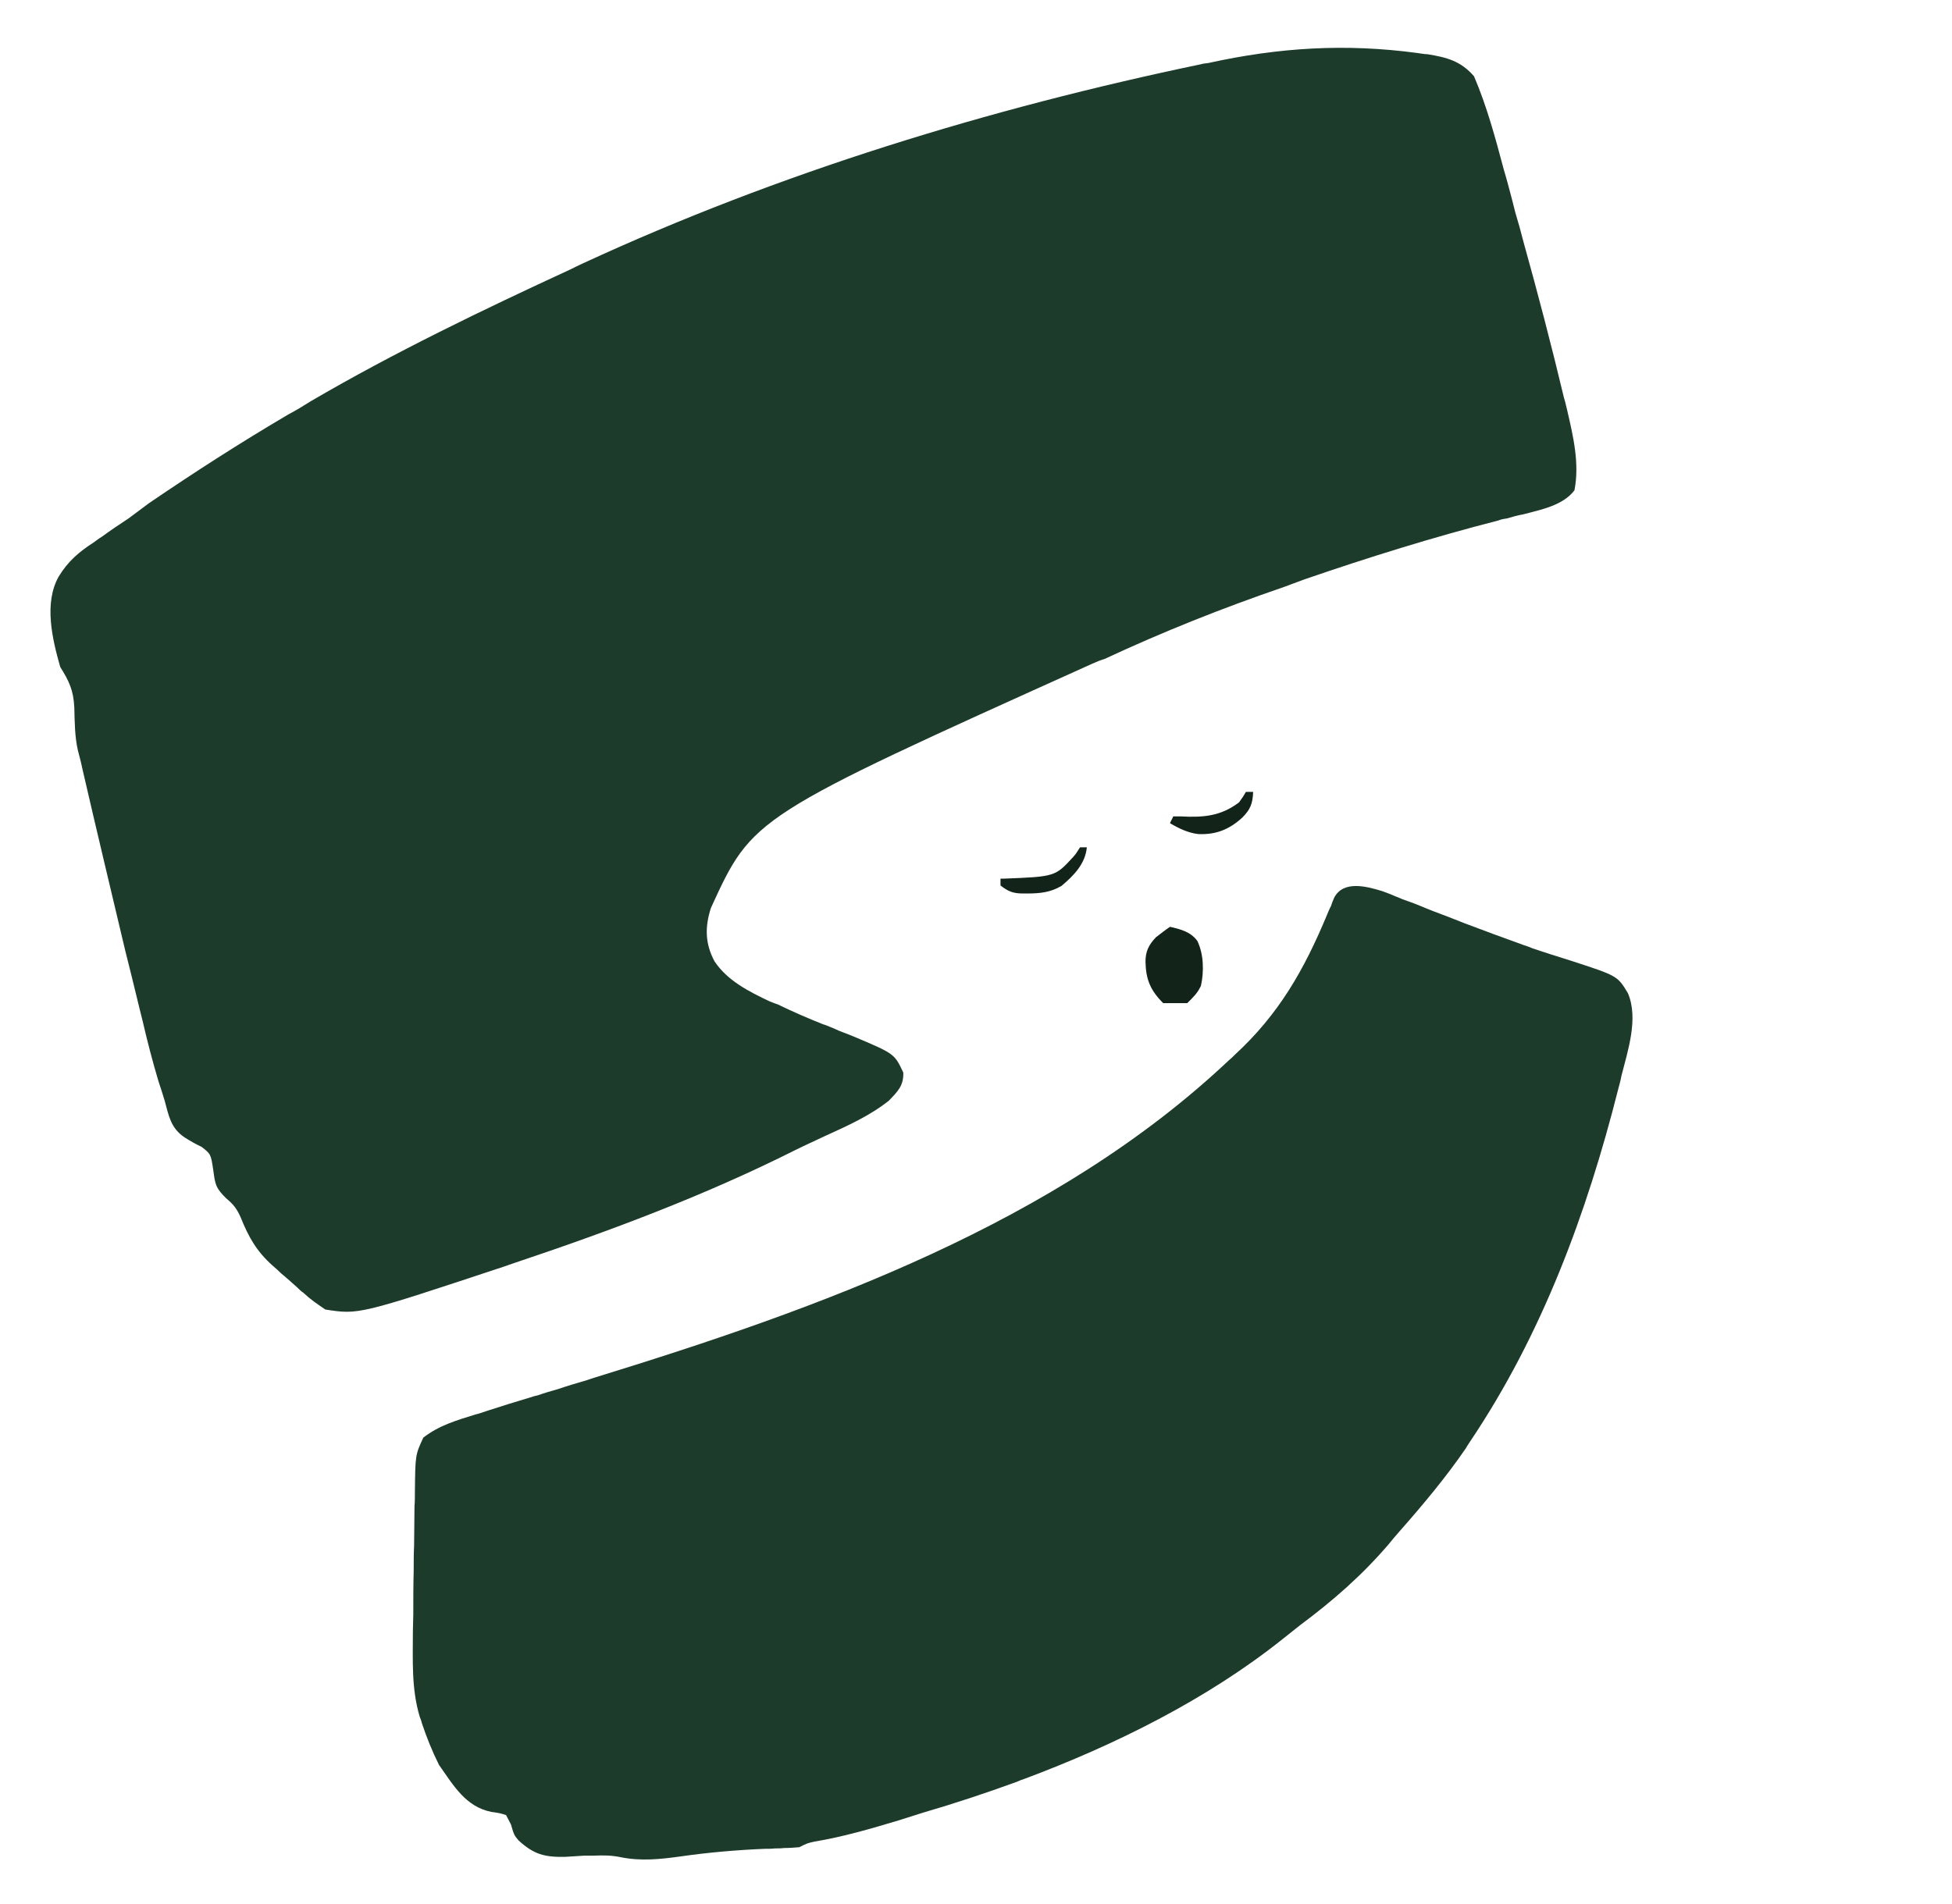
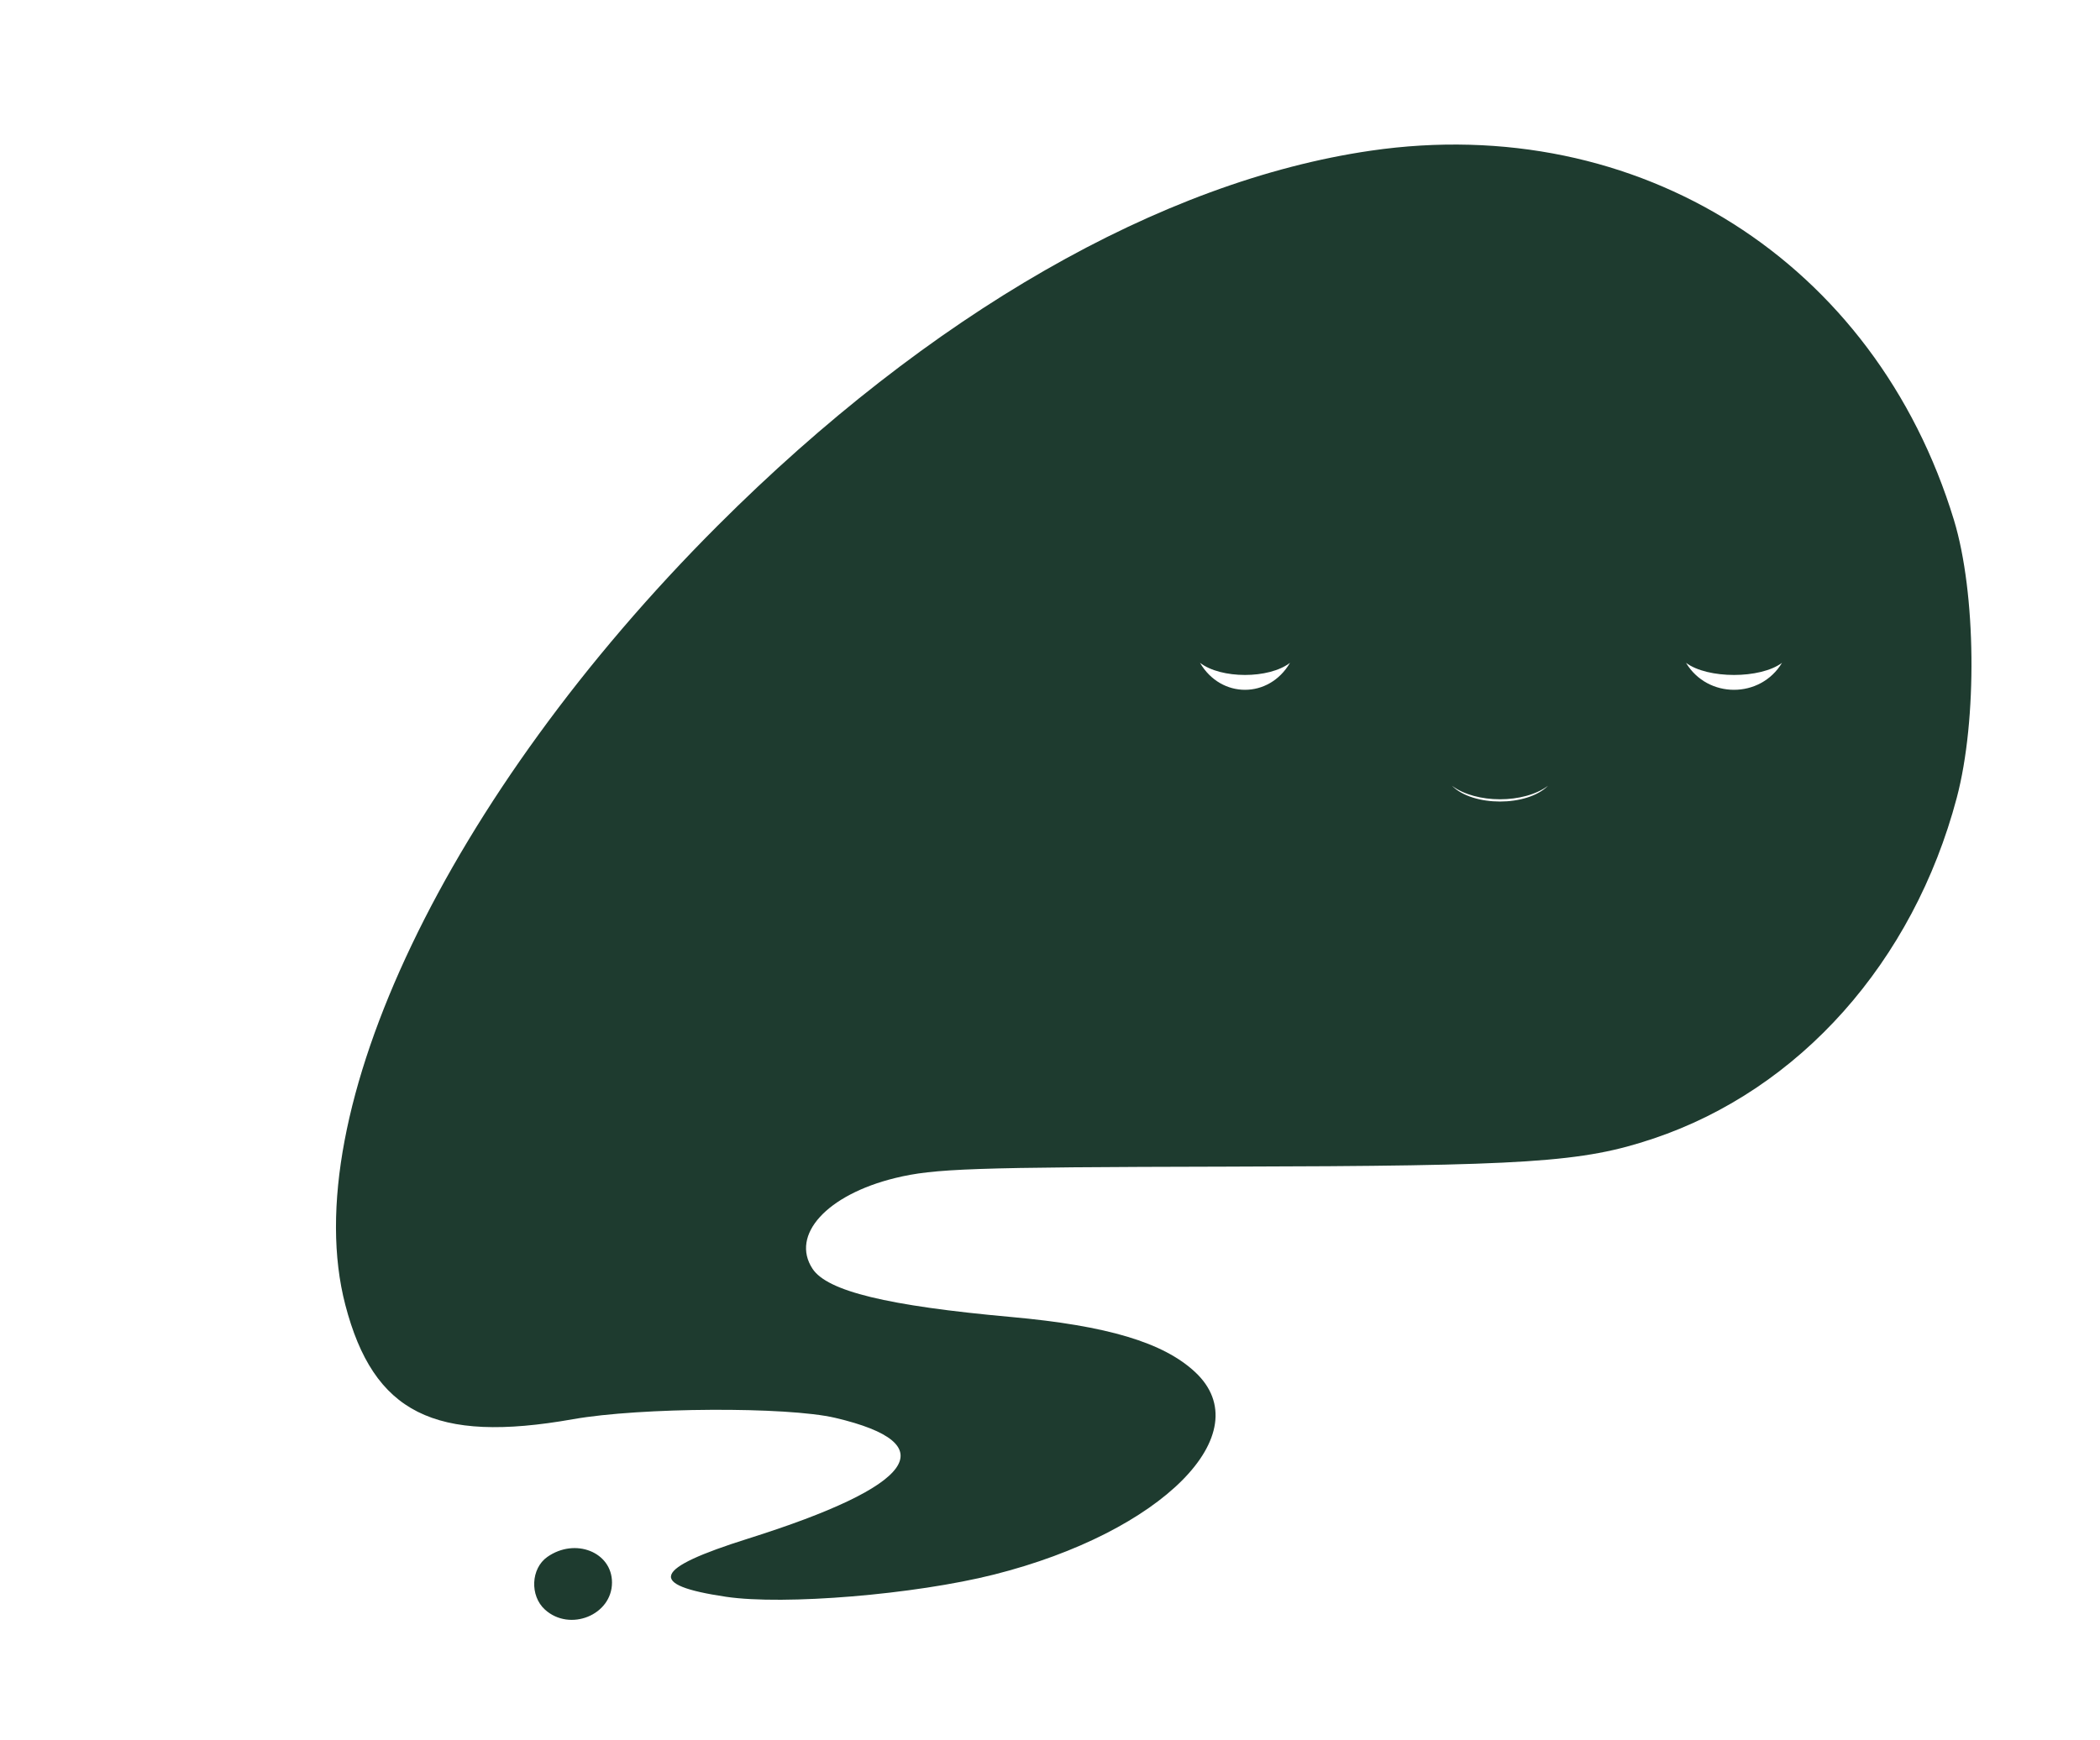
- <svg xmlns="http://www.w3.org/2000/svg" aria-label="Vuu — sonolento" viewBox="40 70 486 474">
-   <path fill="#1d3b2b" d="M392.9 83.2c.8.1 1.7.3 2.5.3 4.9.8 8.3 1.7 11.6 5.5 3.2 7.5 5.3 15.3 7.4 23.2.3 1.1.7 2.3 1 3.5.6 2.3 1.3 4.8 1.9 7.3.7 2.3 1.4 4.8 2 7.2 3.6 12.9 7 25.9 10.1 38.9.2.6.2.6.8 3.1 1.5 6.5 3.1 13.2 1.8 19.9-2.9 3.8-8.3 4.8-12.8 6-1.3.2-2.6.6-4 1-.7.1-1.4.2-2.1.5-16.4 4.2-32.4 9.2-48.4 14.7-1.7.6-3.4 1.3-5.1 1.9-15.2 5.2-30 11.1-44.6 17.9-1 .3-2 .7-3.1 1.2-84.5 38.1-84.5 38.1-94.9 60.8-1.5 4.7-1.5 8.8.9 13.3 3.2 4.8 8.5 7.5 13.8 10 .6.2 1.2.5 1.9.7 3.7 1.8 7.6 3.5 11.4 5 .4.1.4.1 2.6 1 1.6.8 3.3 1.3 4.9 2 10.2 4.3 10.2 4.3 12.4 9 .1 3.3-1.4 4.7-3.6 7-4.8 3.8-10.4 6.3-15.9 8.8-2.5 1.2-5 2.3-7.4 3.5-22.7 11.4-46.3 20.2-70.2 28.2-.8.3-1.5.5-2.3.8-36.2 12-36.2 12-44.5 10.7-2.2-1.5-3.7-2.5-5.5-4.2-.5-.3-1-.8-1.5-1.3-1.3-1.2-2.7-2.4-4-3.5-.7-.7-1.4-1.3-2.2-2-3.9-3.5-5.9-7-7.9-12-1-2.2-1.8-3.2-3.6-4.7-2.6-2.6-2.7-3.3-3.2-7-.6-4-.6-4-2.9-5.8-1.5-.7-2.9-1.5-4.3-2.4-3.4-2.3-3.9-5.4-4.9-9.1-.5-1.7-1-3.2-1.5-4.7-1.5-5-2.8-10-4-15.2l-.7-2.8c-.7-2.8-1.4-5.8-2.1-8.6l-1.5-6c-3.6-15.2-7.2-30.2-10.7-45.4-.3-1.5-.7-3-1.1-4.5-.8-3.5-.8-7.1-.9-10.7-.2-4.3-1.3-6.6-3.5-10.1-2-7-4.1-15.9-.4-22.5 2.3-3.8 5.1-6.2 8.7-8.5.7-.5 1.3-1 2-1.4 2.2-1.6 4.4-3.1 6.7-4.6 1.7-1.3 3.4-2.5 5.1-3.8 11.3-7.7 22.8-15.1 34.7-22.1 1.9-1 3.7-2.1 5.6-3.3 20.7-12.1 42.7-22.7 64.6-32.8 1-.5 2-1 3.1-1.5C234 113 286.3 97 339 86c.6-.2 1.2-.2 1.8-.3 17.7-3.9 34.2-4.9 52.1-2.5m-8.8 208.7c1.1.4 2.2.8 3.3 1.3.5.2 1.1.4 1.7.7 1.3.5 2.6.9 3.8 1.4 2.6 1.1 5.2 2.1 7.9 3.1 1.3.5 2.5 1 3.8 1.5 5 1.9 9.9 3.7 14.9 5.5.6.2 1.3.4 1.9.7 3.2 1.1 6.4 2.1 9.6 3.1 11.7 3.8 11.7 3.8 14.3 8.1 2.7 6.3 0 14.3-1.6 20.6-.2 1.1-.5 2.2-.8 3.3-7.8 30.9-19 61.2-36.9 87.8-.3.5-.7 1-1 1.6-5 7.3-10.7 14.1-16.6 20.8-.9 1-1.8 2.1-2.7 3.2-6.6 7.7-13.8 14-22 20.1-1.5 1.2-2.9 2.3-4.4 3.5-18.8 15-41.8 26.4-64.3 34.8-.6.2-1.2.4-1.8.7-7.7 2.8-15.5 5.4-23.4 7.7-2 .6-4 1.3-6 1.9-7 2.1-13.8 4.1-21 5.3-1.8.4-1.8.4-3.8 1.4-1.2.1-2.5.2-3.8.2-.7.1-1.5.1-2.3.1-.8.1-1.6.1-2.5.1-7.1.3-14 .9-21 1.9-5 .7-9.8 1.2-14.8.2-2.4-.5-4.3-.5-6.8-.4h-2.3l-4.8.3c-5.1.1-7.8-.6-11.6-4.1-1.1-1.3-1.1-1.3-1.9-4-.2-.4-.2-.4-1.2-2.3-1.6-.5-1.6-.5-3.7-.8-6.4-1.3-9.4-6.6-13-11.7-1.7-3.4-3.1-6.9-4.3-10.5-.1-.5-.3-1-.5-1.5-2.1-7-1.7-14.1-1.7-21.3 0-1.4.1-2.8.1-4.2 0-3.6 0-7.2.1-10.9 0-2.1 0-4.2.1-6.3 0-3.2.1-6.4.1-9.7.1-1.2.1-2.4.1-3.6.1-9.2.1-9.2 2.1-13.5 4-3.1 8.3-4.3 13.1-5.8.5-.1.5-.1 3.2-1 3.4-1.1 6.9-2.2 10.3-3.2.6-.2 1.2-.4 1.8-.5 1.7-.6 3.4-1.1 5.2-1.6 2.3-.8 4.7-1.5 7.1-2.2l1.8-.6c55.9-17.2 115-38.4 158.1-79.1.5-.4.9-.8 1.4-1.3 11-10.1 17.3-21.2 23-34.9.3-.7.6-1.5 1-2.2.2-.7.5-1.4.8-2.1 2.3-4.3 8-2.8 11.9-1.6" />
-   <path fill="#12231a" d="M350.2 267.2h1.8c-.1 2.9-.7 4.4-2.7 6.4-3.3 3-6.6 4.3-11 4.1-2.5-.3-4.8-1.4-7-2.7.2-.6.6-1.1.8-1.7h1.8c5.6.3 10 0 14.6-3.5 1-1.4 1-1.4 1.7-2.6M308.9 281h1.7c-.4 4.1-3.2 7-6.3 9.6-2.7 1.6-5.3 1.9-8.5 1.9h-1.1c-2.4 0-3.7-.5-5.6-2v-1.7h.9c12.7-.5 12.7-.5 17.2-5.4.7-.8.7-.8 1.7-2.4m22.4 19.8c2.6.6 5.1 1.2 6.8 3.5 1.6 3.3 1.7 7.6.9 11.2-.9 1.9-1.9 2.8-3.4 4.3h-6c-3.2-3.2-4.3-5.9-4.4-10.3 0-2.6.8-4.2 2.6-6.1 1.2-.9 2.3-1.8 3.5-2.6" />
+ <svg xmlns="http://www.w3.org/2000/svg" viewBox="300 90 350 290">
+   <path d="M 528.500 115.116 C 493.516 120.199, 454.846 142.399, 419.623 177.623 C 374.659 222.586, 349.269 275.730, 357.552 307.540 C 362.250 325.582, 372.414 330.687, 395.500 326.600 C 406.723 324.613, 431.188 324.487, 439.212 326.375 C 457.648 330.714, 452.589 337.717, 424.664 346.512 C 408.757 351.522, 407.736 354.234, 421.015 356.205 C 430.679 357.639, 452.432 355.835, 465.656 352.501 C 493.687 345.436, 510.088 328.936, 499.201 318.755 C 493.912 313.808, 484.561 311.006, 468.500 309.556 C 447.889 307.694, 437.871 305.259, 435.417 301.513 C 431.723 295.876, 437.813 289.185, 449.174 286.398 C 455.671 284.804, 461.929 284.588, 504.500 284.492 C 554.718 284.378, 563.683 283.790, 575.500 279.837 C 599.923 271.665, 618.871 250.393, 626.128 223 C 629.573 209.995, 629.359 188.855, 625.660 176.703 C 612.543 133.618, 573.126 108.632, 528.500 115.116 M 500 200.5 C 503.5 206.5, 511.5 206.5, 515 200.5 C 511.5 203.2, 503.5 203.2, 500 200.5 M 581 200.5 C 584.6 206.5, 593.4 206.5, 597 200.5 C 593.4 203.2, 584.6 203.2, 581 200.5 M 542 221 C 546 224, 554 224, 558 221 C 554.5 224.5, 545.5 224.5, 542 221 M 391.223 349.557 C 388.478 351.479, 388.274 356.033, 390.829 358.345 C 394.973 362.096, 402 359.253, 402 353.826 C 402 348.747, 395.855 346.312, 391.223 349.557" fill="#1E3B2F" fill-rule="evenodd" />
</svg>
